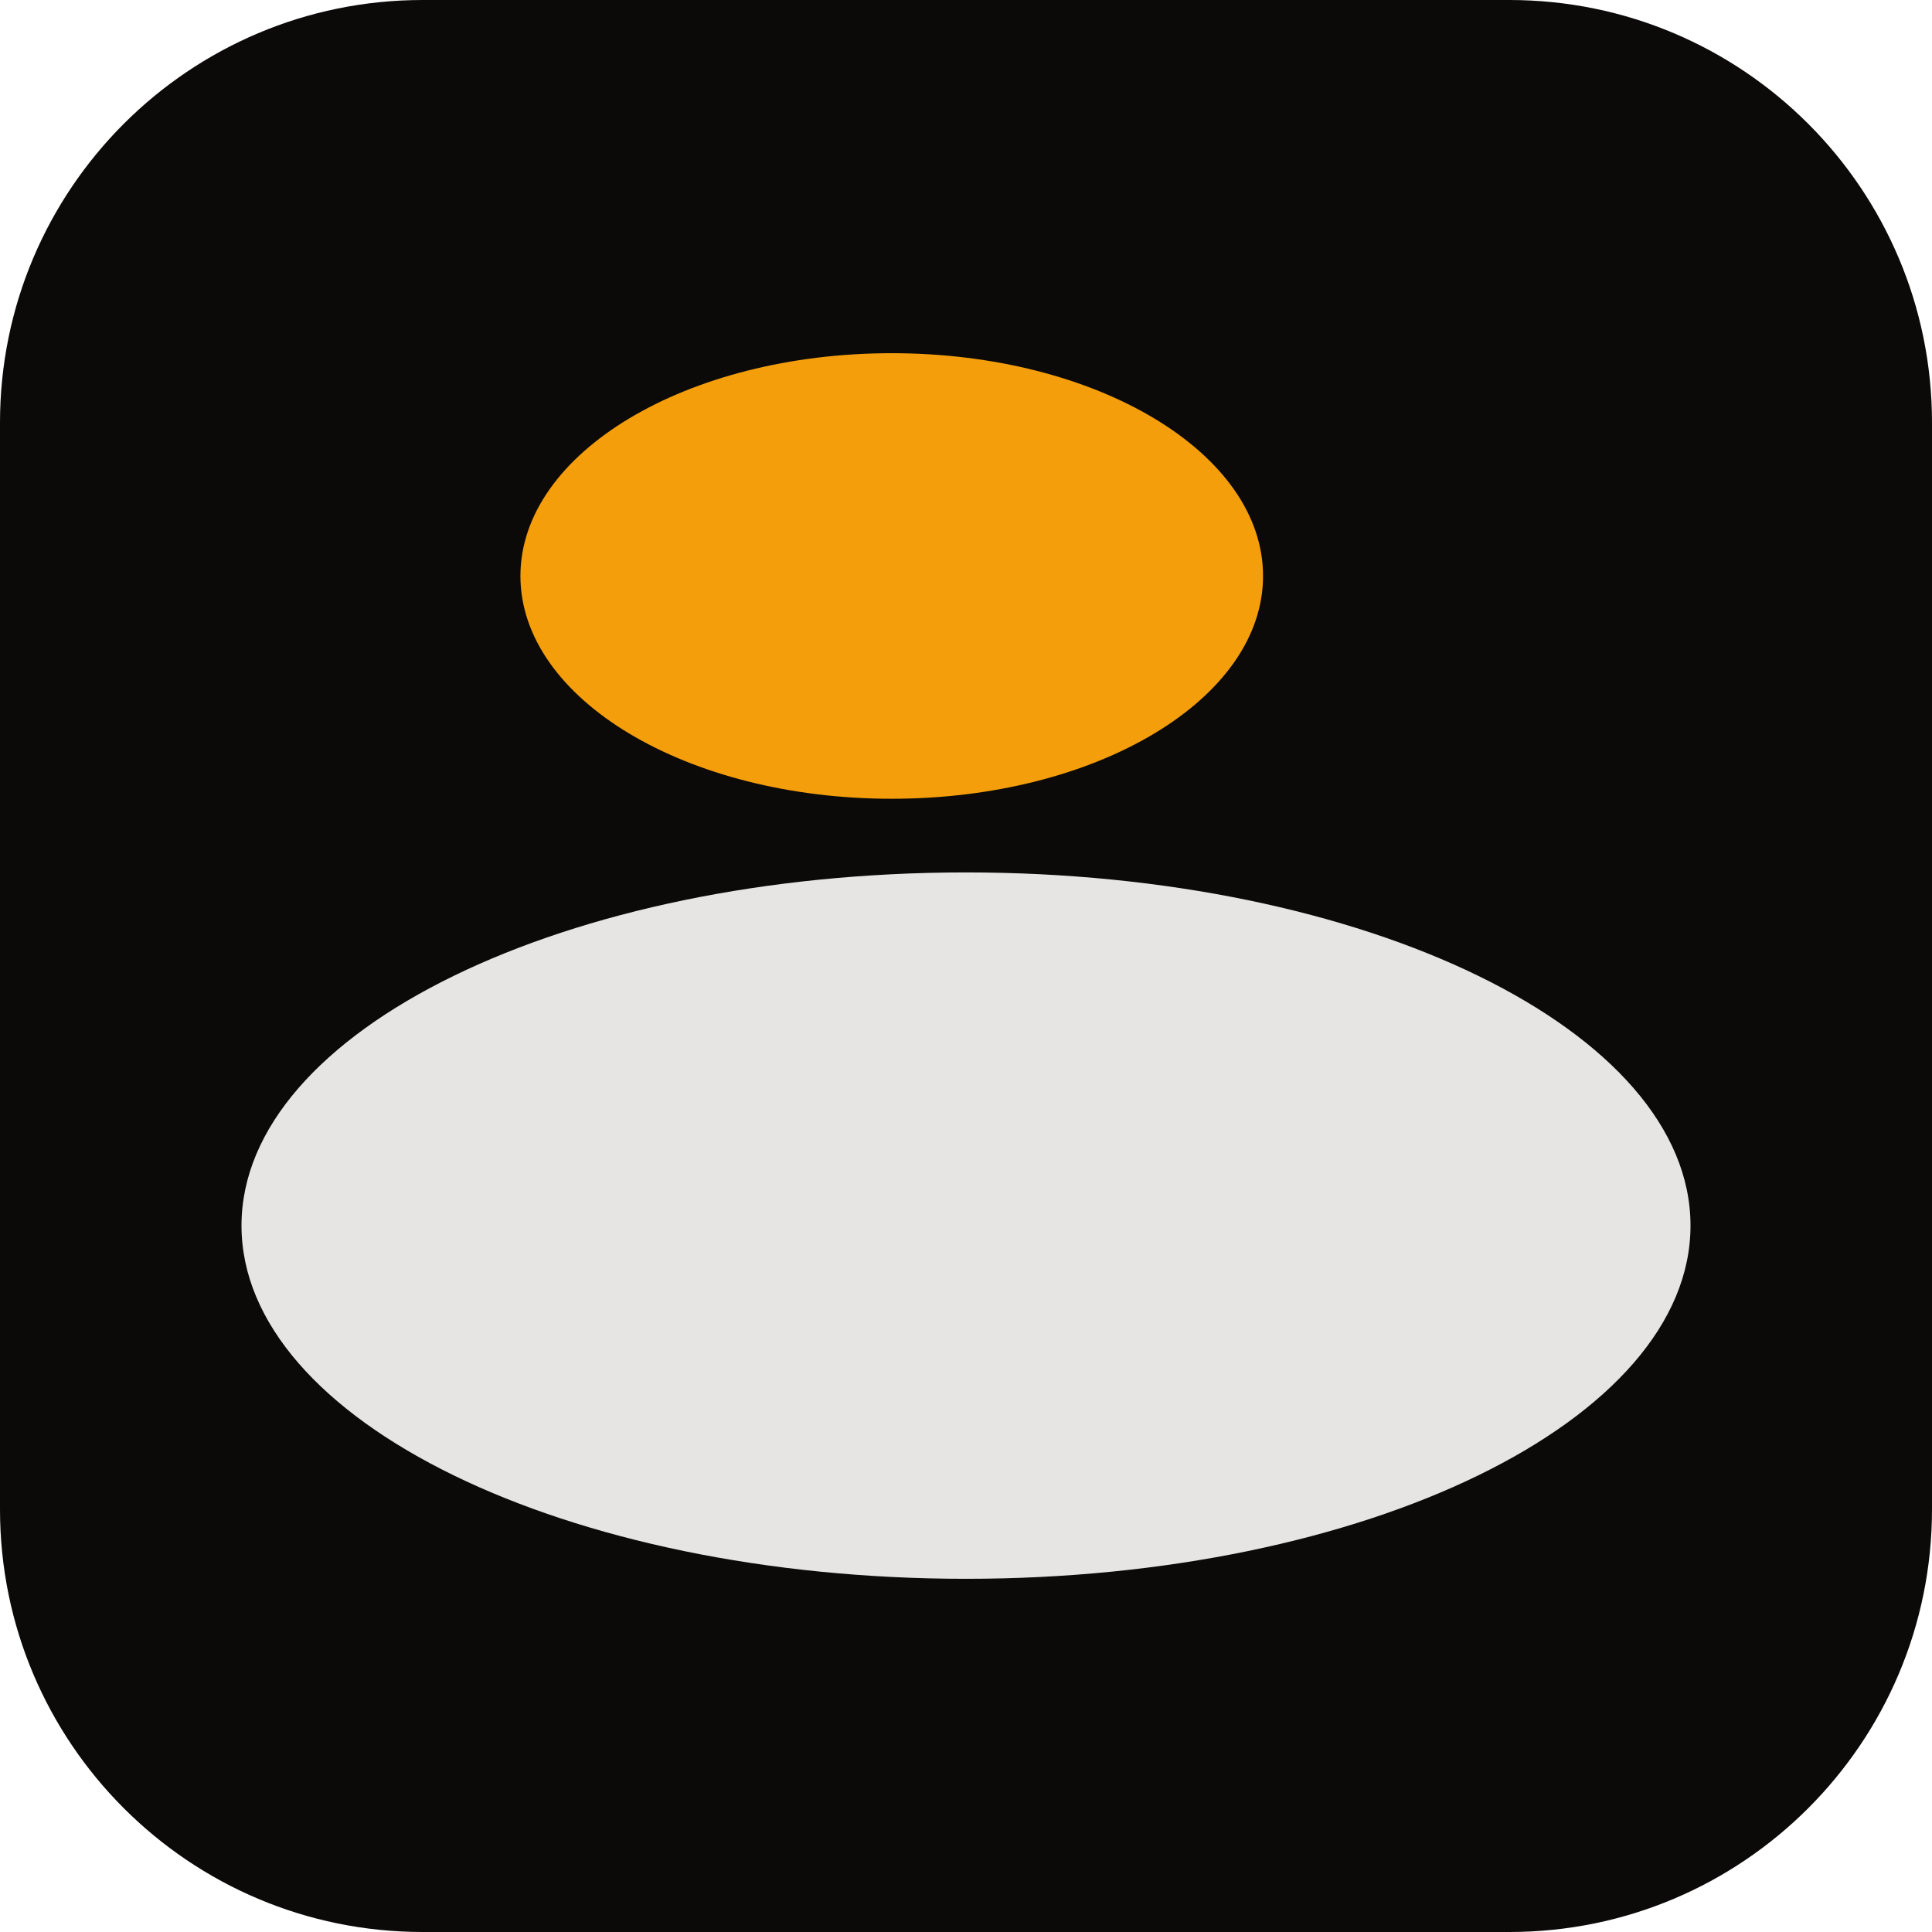
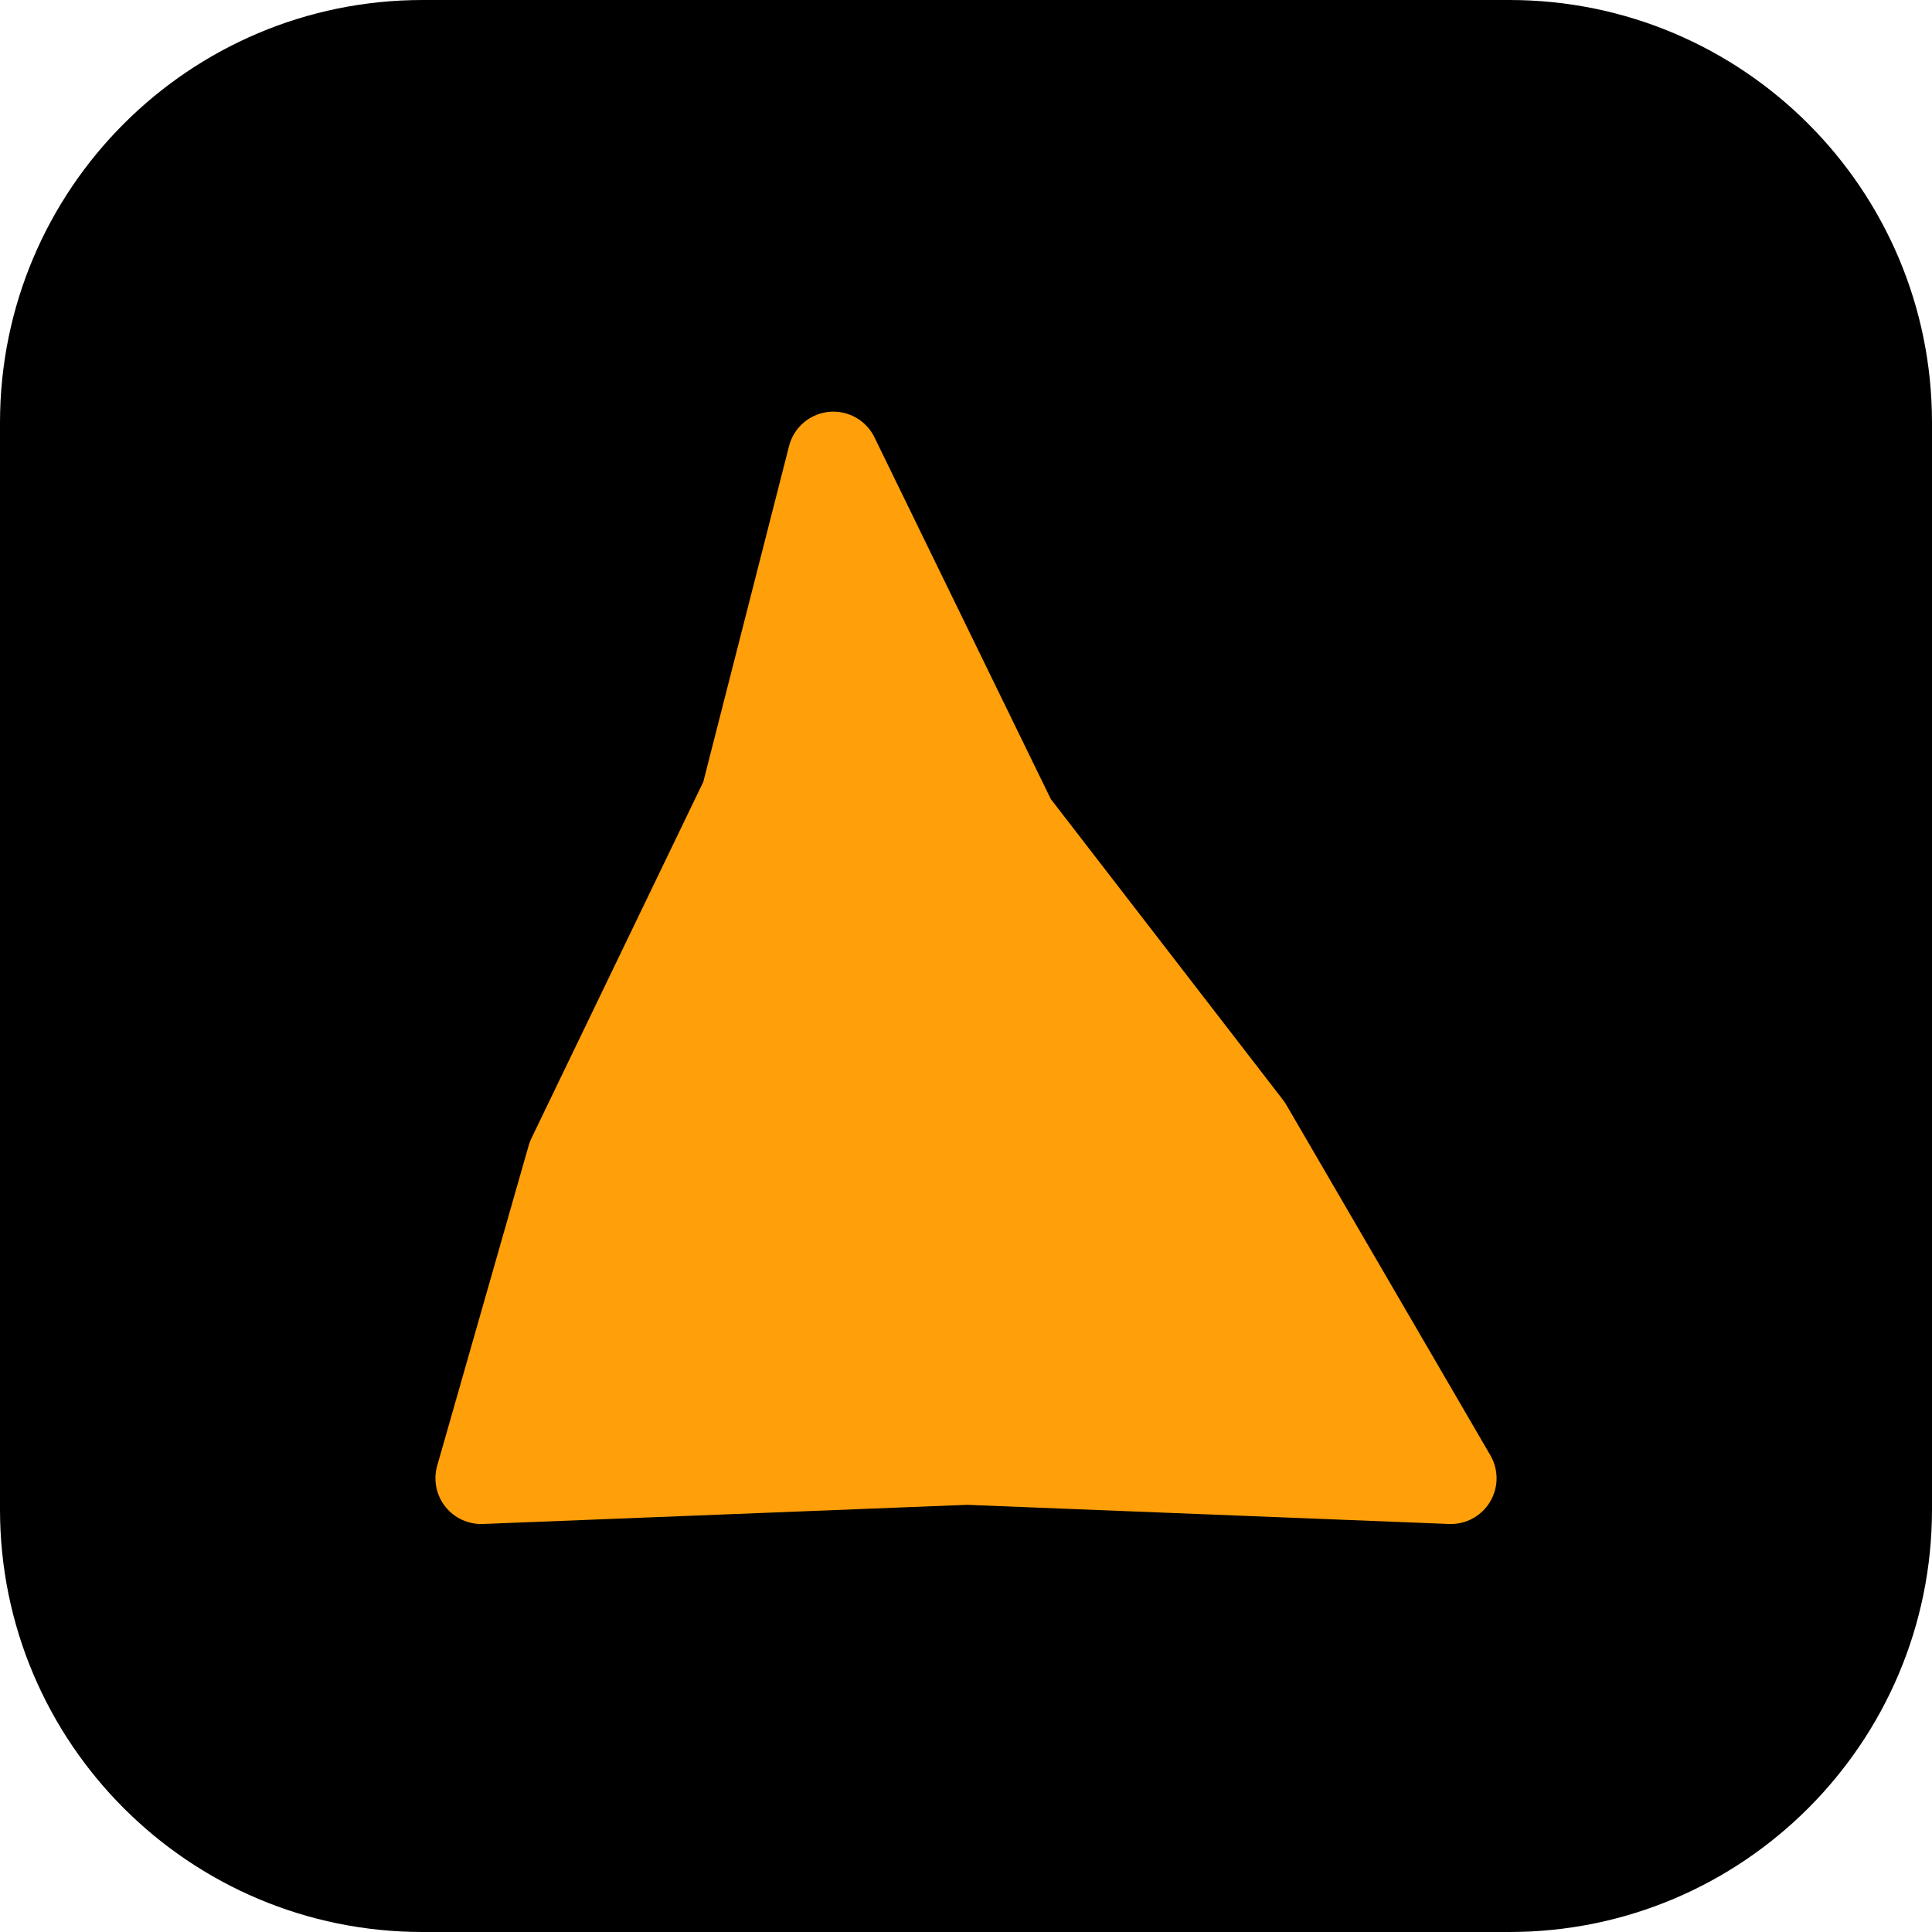
<svg xmlns="http://www.w3.org/2000/svg" viewBox="0 0 32 32">
-   <rect width="32" height="32" rx="7" fill="#0C0A09" />
-   <ellipse cx="16" cy="20.3" rx="12" ry="5.85" fill="#E7E5E4" />
-   <ellipse cx="14.77" cy="9.54" rx="6.15" ry="3.69" fill="#F59E0B" />
+   <rect width="32" height="32" rx="7" fill="#000000" />
+   <svg x="6" y="6.5" width="20" height="19" viewBox="-66 -68 132 124">
+     <path fill="#FF9F0A" stroke="#FF9F0A" stroke-width="10" stroke-linejoin="round" d="M-53 50L-43 15L-24 -24.4L-14.5 -61.6L5 -21.6L30.7 11.7L53 50L0.1 47.9Z" />
+   </svg>
</svg>
